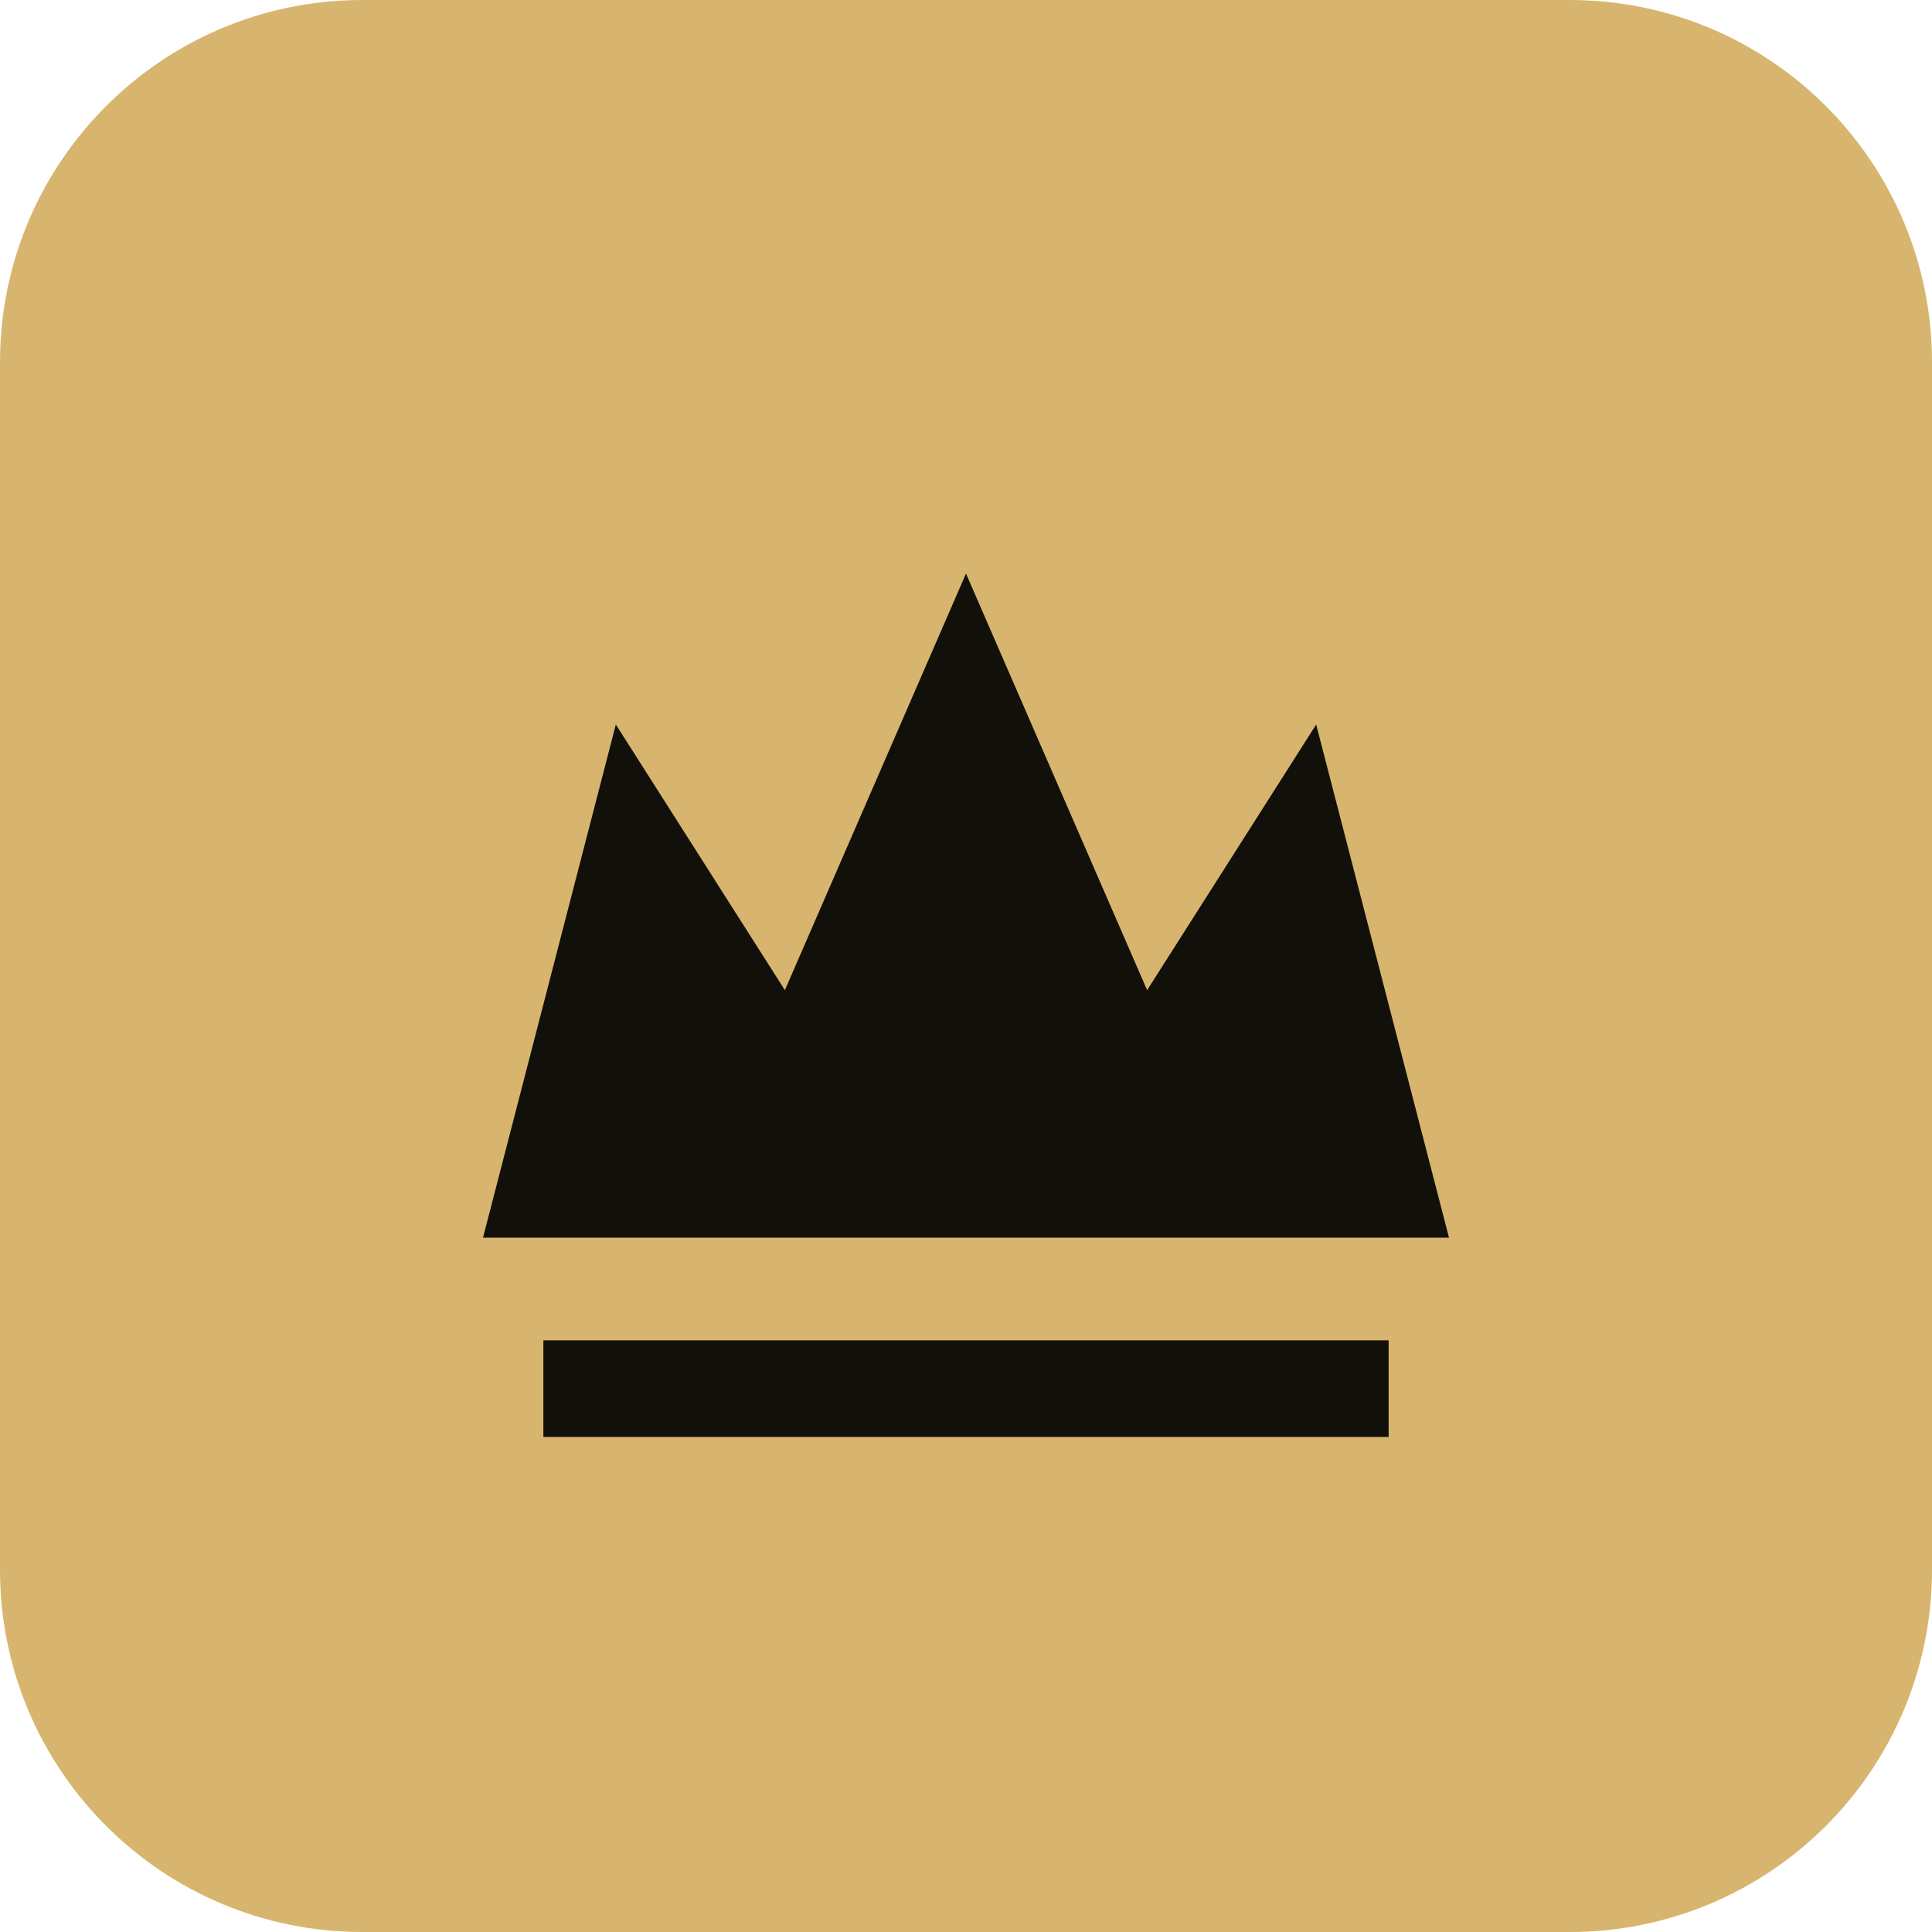
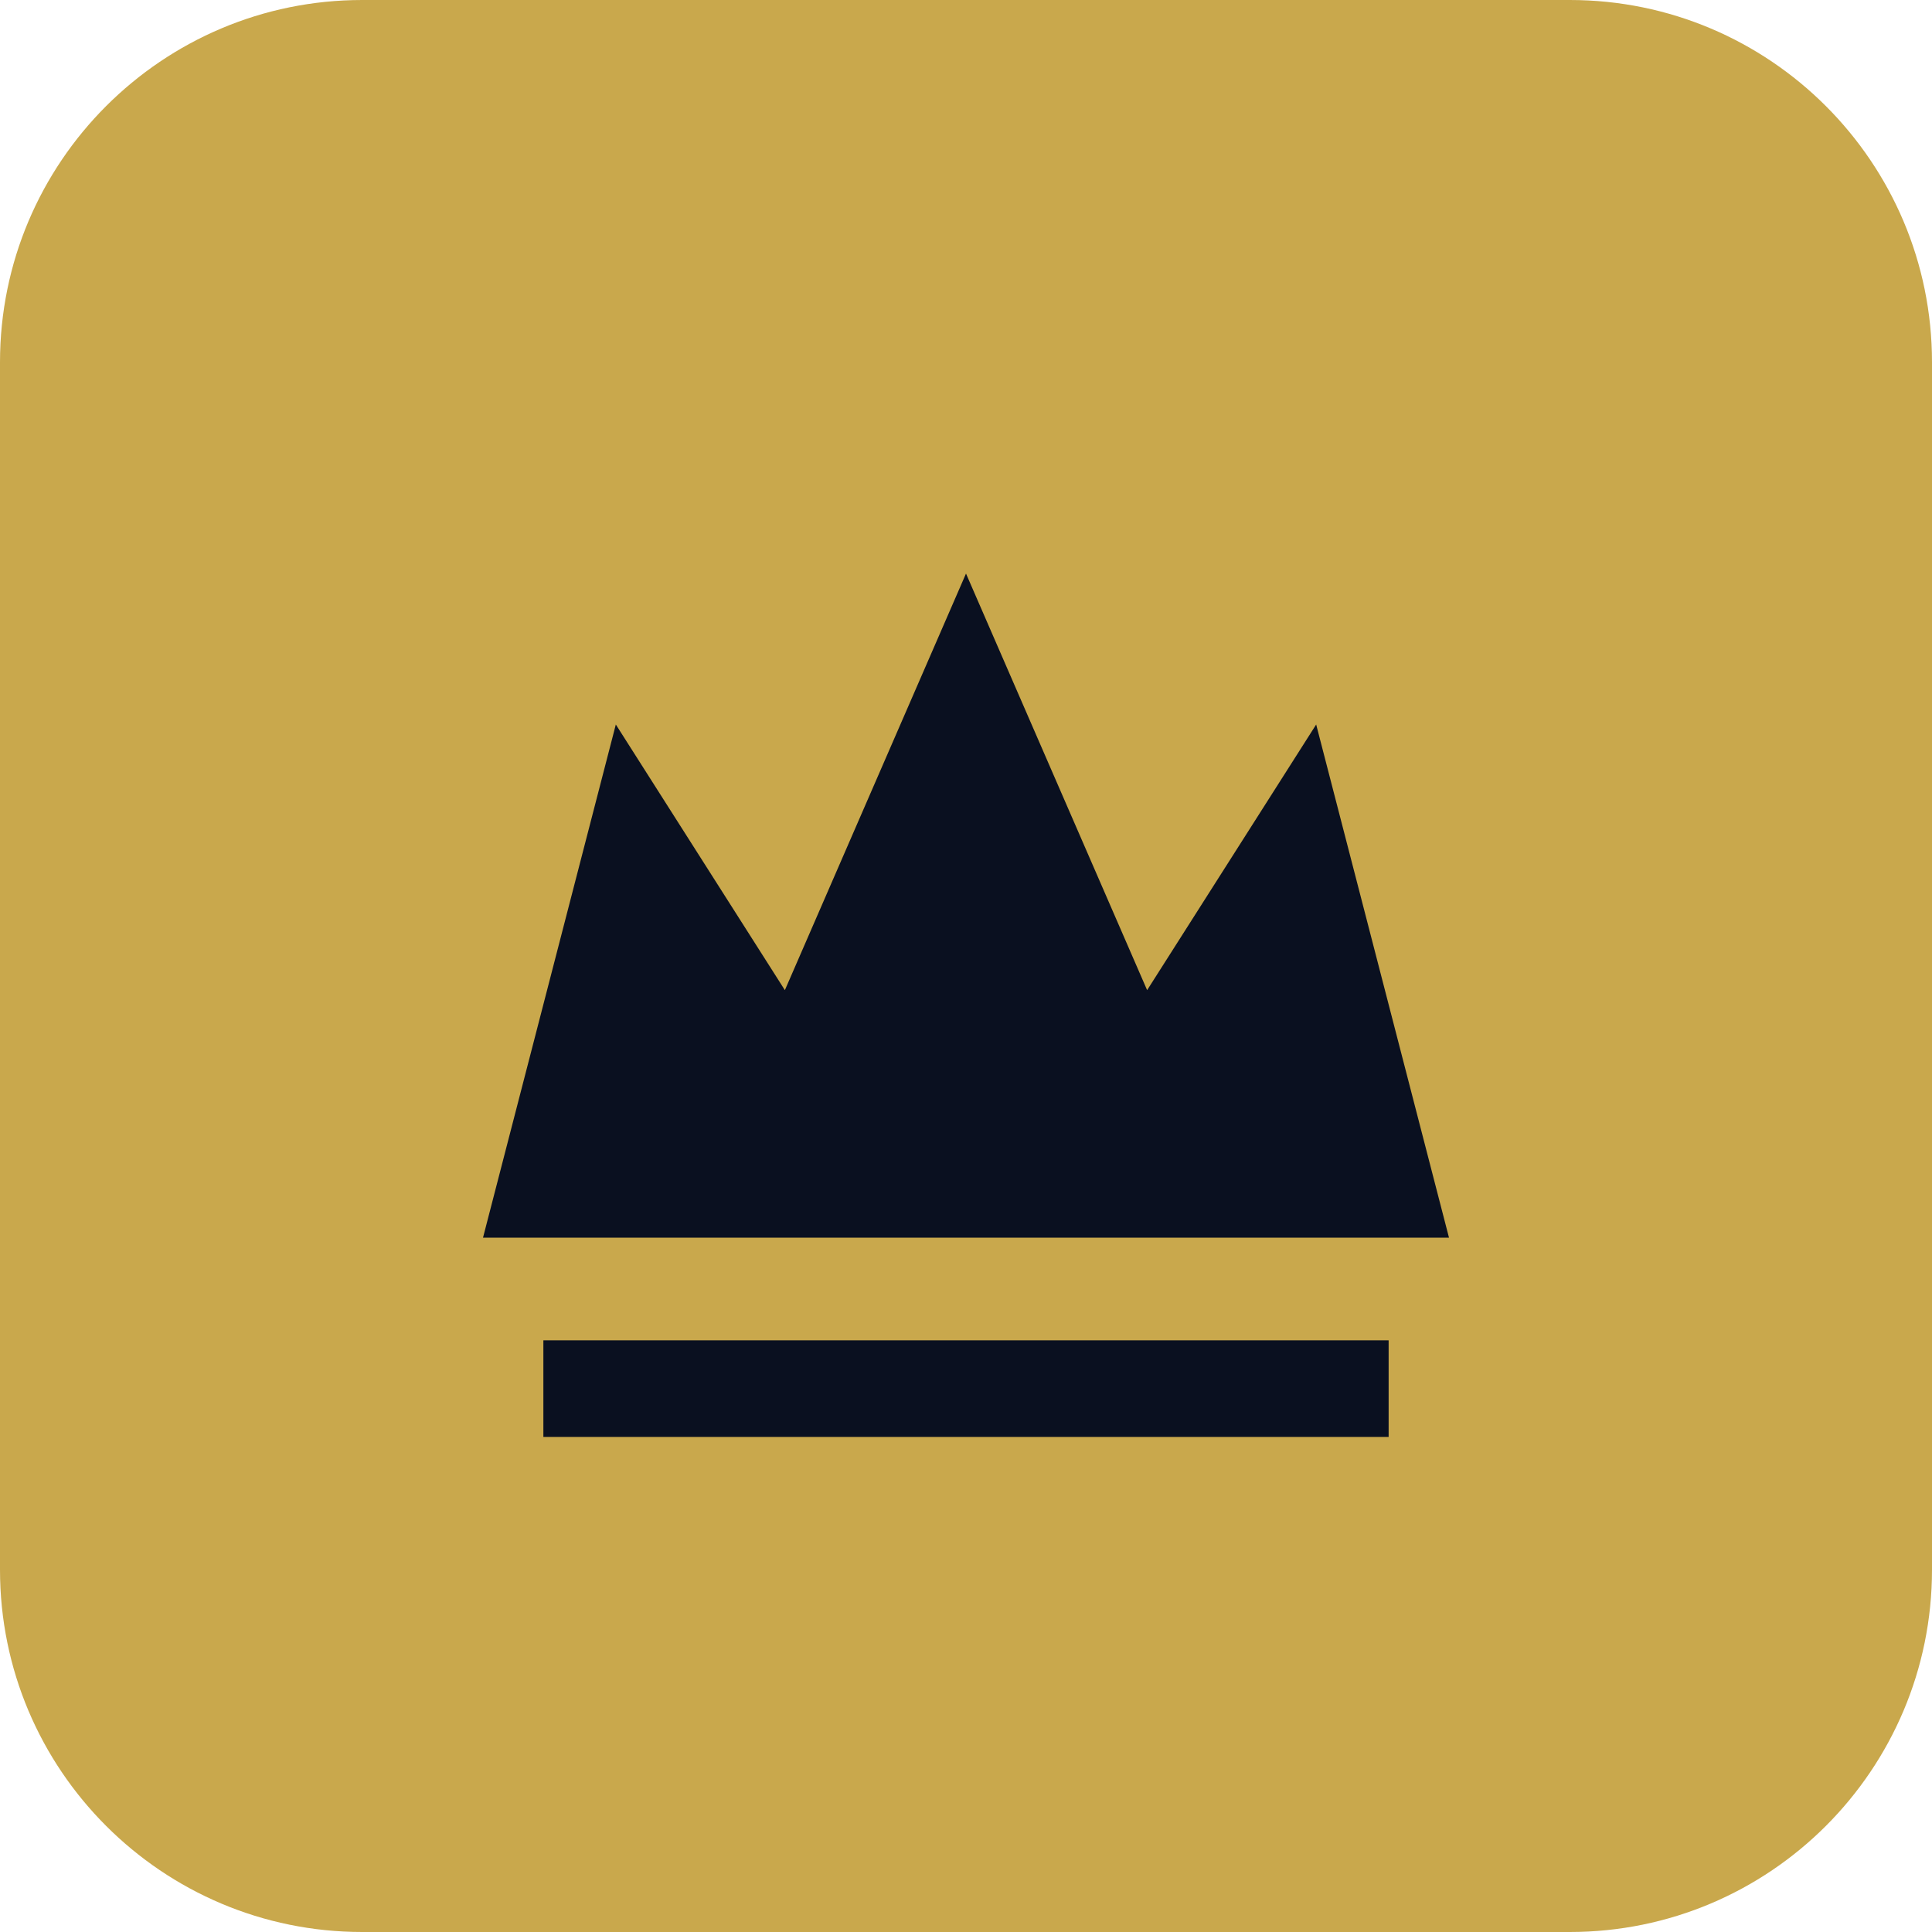
<svg xmlns="http://www.w3.org/2000/svg" viewBox="0 0 32 32" role="img" aria-label="RAZEN">
-   <rect width="32" height="32" rx="6" fill="#d8b56e" />
-   <path fill="#12100a" d="M8 20.5 10.2 12l2.8 4.4L16 9.5l3 6.9 2.8-4.4 2.2 8.5H8Z" />
-   <path fill="#12100a" d="M9 22.2h14v1.6H9z" />
+   <rect width="32" height="32" rx="6" fill="#c9a84c" />
+   <path fill="#0a1020" d="M8 20.5 10.2 12l2.8 4.4L16 9.5l3 6.9 2.8-4.4 2.2 8.5H8Z" />
+   <path fill="#0a1020" d="M9 22.2h14v1.6H9z" />
</svg>
